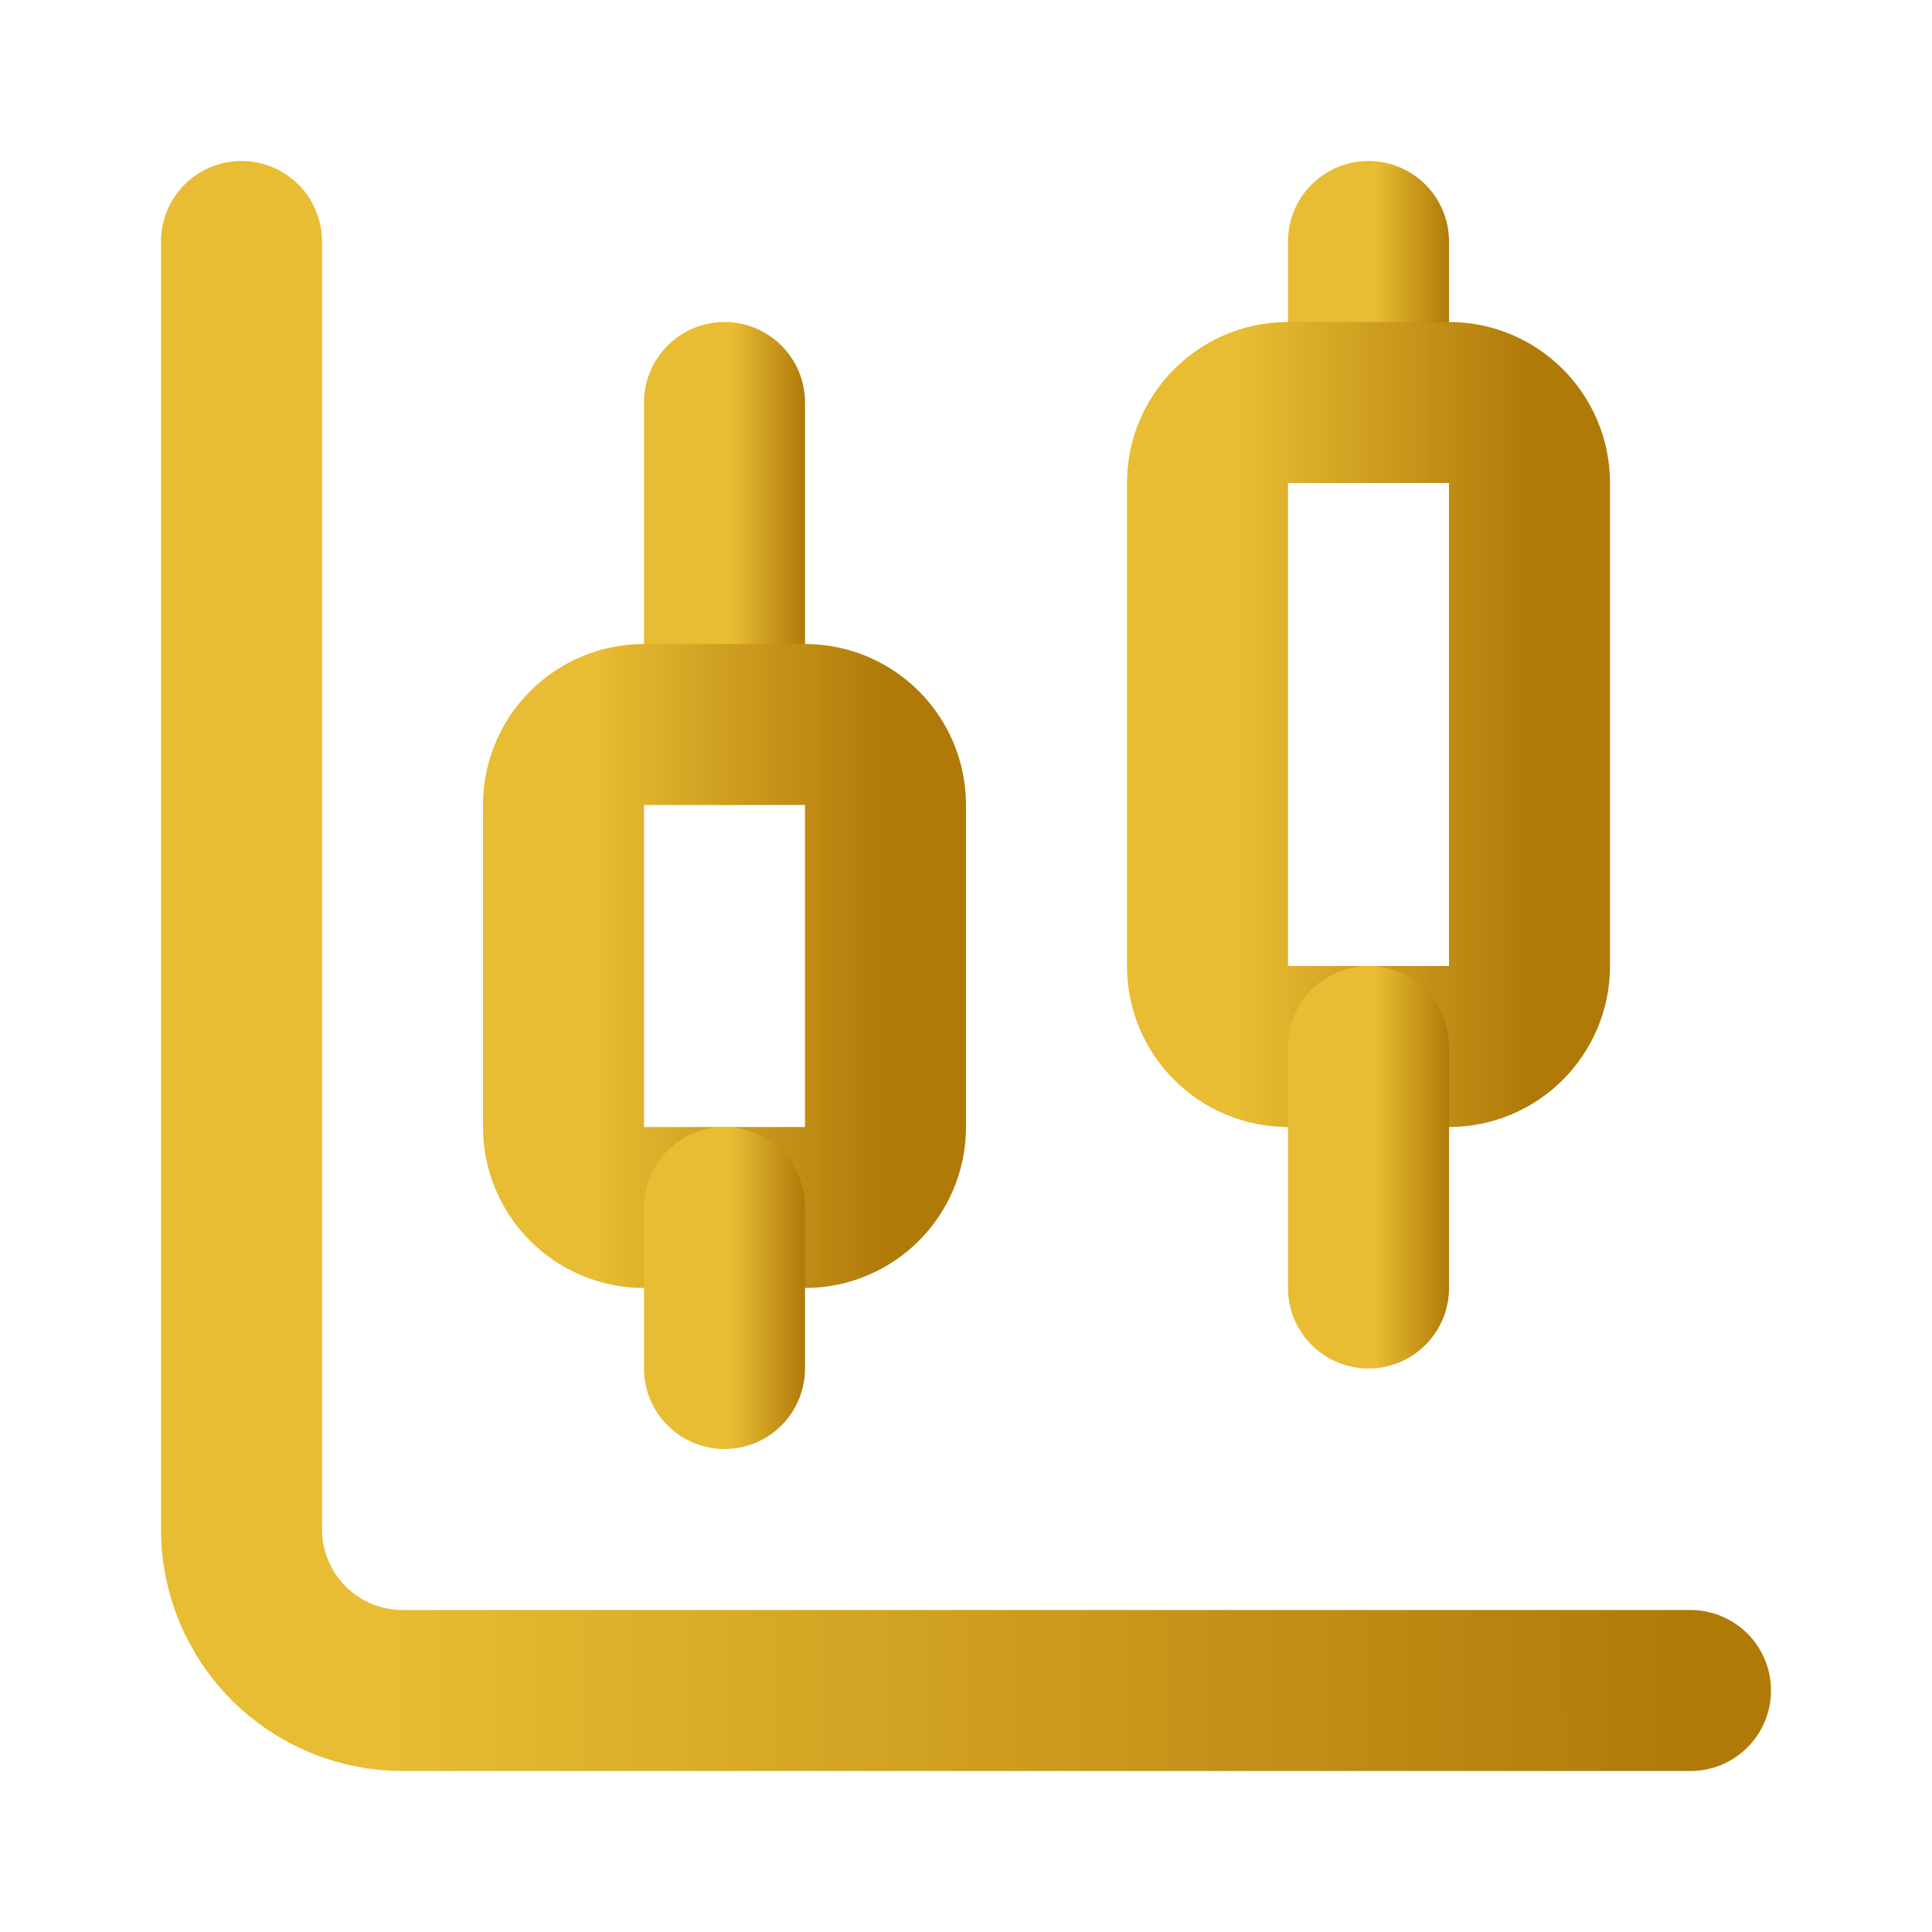
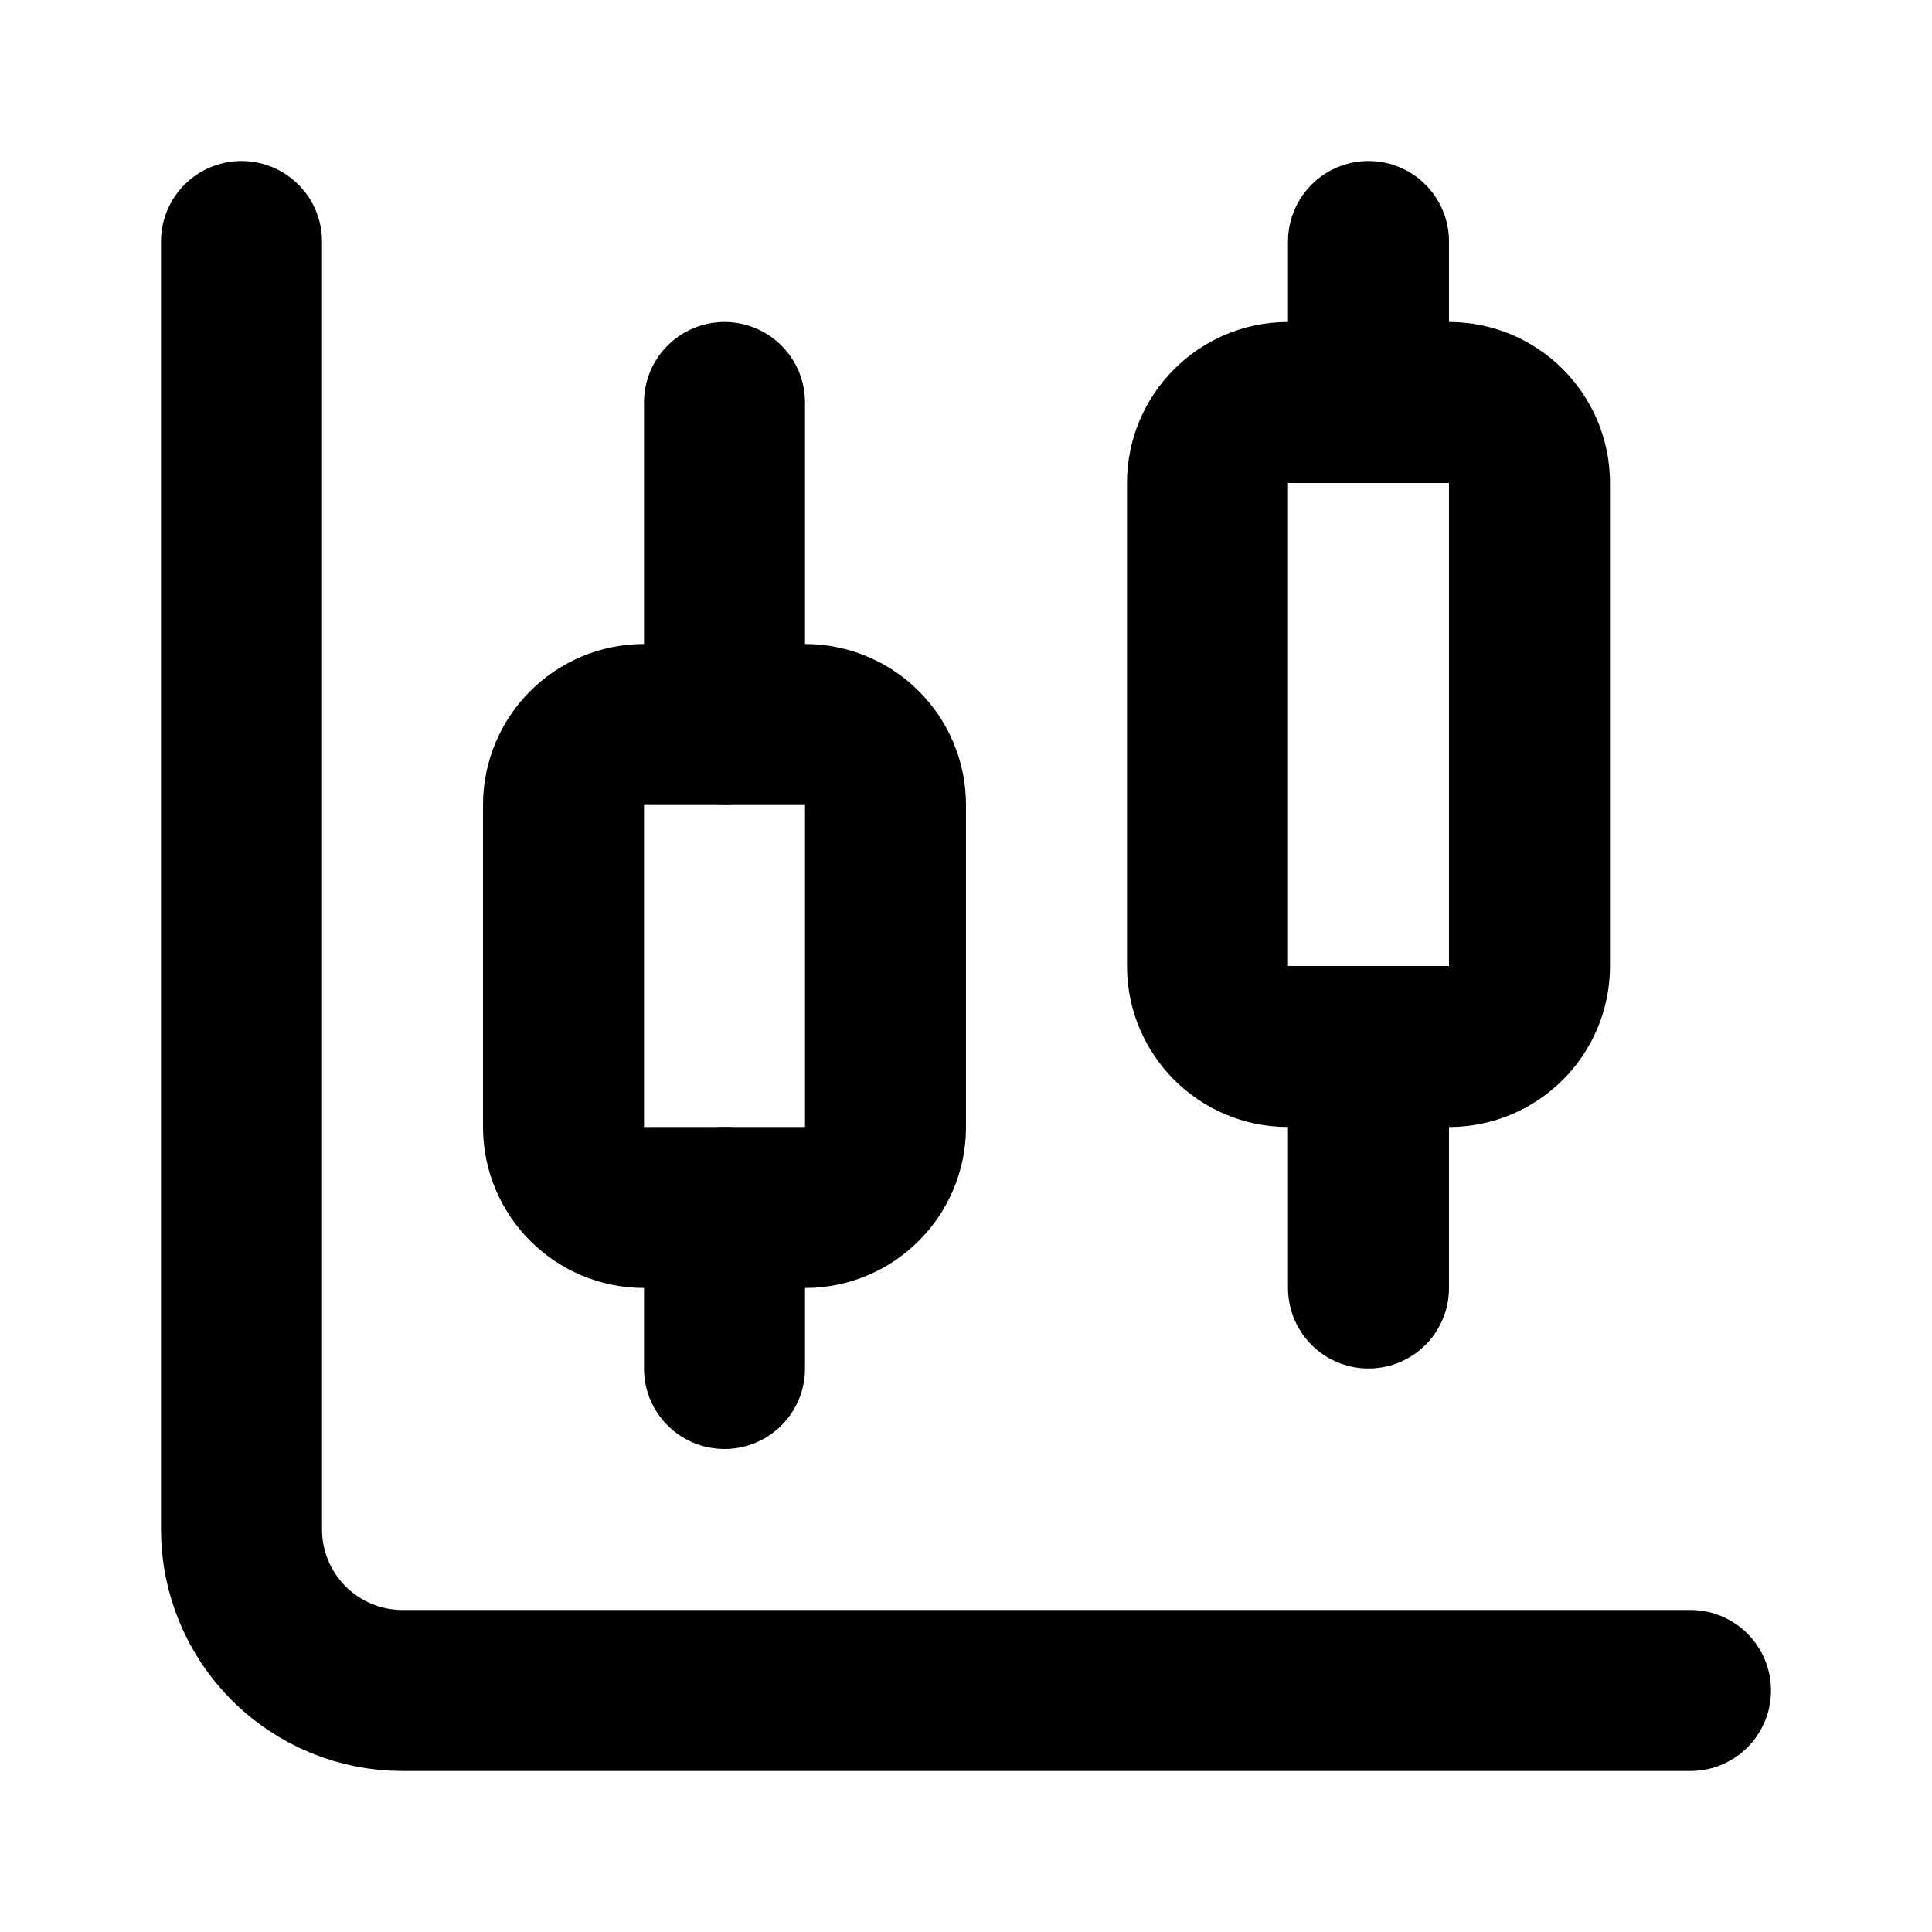
<svg xmlns="http://www.w3.org/2000/svg" width="24" height="24" viewBox="0 0 24 24" fill="none">
  <path d="M9 5V9" stroke="url(#paint0_linear_4144_6397)" stroke-width="2" stroke-linecap="round" stroke-linejoin="round" />
  <path d="M10 9H8C7.448 9 7 9.448 7 10V14C7 14.552 7.448 15 8 15H10C10.552 15 11 14.552 11 14V10C11 9.448 10.552 9 10 9Z" stroke="url(#paint1_linear_4144_6397)" stroke-width="2" stroke-linecap="round" stroke-linejoin="round" />
  <path d="M9 15V17" stroke="url(#paint2_linear_4144_6397)" stroke-width="2" stroke-linecap="round" stroke-linejoin="round" />
  <path d="M17 3V5" stroke="url(#paint3_linear_4144_6397)" stroke-width="2" stroke-linecap="round" stroke-linejoin="round" />
  <path d="M18 5H16C15.448 5 15 5.448 15 6V12C15 12.552 15.448 13 16 13H18C18.552 13 19 12.552 19 12V6C19 5.448 18.552 5 18 5Z" stroke="url(#paint4_linear_4144_6397)" stroke-width="2" stroke-linecap="round" stroke-linejoin="round" />
  <path d="M17 13V16" stroke="url(#paint5_linear_4144_6397)" stroke-width="2" stroke-linecap="round" stroke-linejoin="round" />
  <path d="M3 3V19C3 19.53 3.211 20.039 3.586 20.414C3.961 20.789 4.47 21 5 21H21" stroke="url(#paint6_linear_4144_6397)" stroke-width="2" stroke-linecap="round" stroke-linejoin="round" />
  <defs>
    <linearGradient id="paint0_linear_4144_6397" x1="9" y1="7" x2="10" y2="7" gradientUnits="userSpaceOnUse">
-       <stop offset="0.1" stop-color="#E8BC33" />
-       <stop offset="1" stop-color="#B07A09" />
+       <stop offset="0.1" stopColor="#E8BC33" />
+       <stop offset="1" stopColor="#B07A09" />
    </linearGradient>
    <linearGradient id="paint1_linear_4144_6397" x1="7" y1="12" x2="11" y2="12" gradientUnits="userSpaceOnUse">
-       <stop offset="0.1" stop-color="#E8BC33" />
-       <stop offset="1" stop-color="#B07A09" />
+       <stop offset="0.1" stopColor="#E8BC33" />
+       <stop offset="1" stopColor="#B07A09" />
    </linearGradient>
    <linearGradient id="paint2_linear_4144_6397" x1="9" y1="16" x2="10" y2="16" gradientUnits="userSpaceOnUse">
-       <stop offset="0.1" stop-color="#E8BC33" />
-       <stop offset="1" stop-color="#B07A09" />
+       <stop offset="0.1" stopColor="#E8BC33" />
+       <stop offset="1" stopColor="#B07A09" />
    </linearGradient>
    <linearGradient id="paint3_linear_4144_6397" x1="17" y1="4" x2="18" y2="4" gradientUnits="userSpaceOnUse">
-       <stop offset="0.1" stop-color="#E8BC33" />
-       <stop offset="1" stop-color="#B07A09" />
+       <stop offset="0.1" stopColor="#E8BC33" />
+       <stop offset="1" stopColor="#B07A09" />
    </linearGradient>
    <linearGradient id="paint4_linear_4144_6397" x1="15" y1="9" x2="19" y2="9" gradientUnits="userSpaceOnUse">
-       <stop offset="0.1" stop-color="#E8BC33" />
-       <stop offset="1" stop-color="#B07A09" />
+       <stop offset="0.1" stopColor="#E8BC33" />
+       <stop offset="1" stopColor="#B07A09" />
    </linearGradient>
    <linearGradient id="paint5_linear_4144_6397" x1="17" y1="14.5" x2="18" y2="14.5" gradientUnits="userSpaceOnUse">
-       <stop offset="0.1" stop-color="#E8BC33" />
-       <stop offset="1" stop-color="#B07A09" />
+       <stop offset="0.1" stopColor="#E8BC33" />
+       <stop offset="1" stopColor="#B07A09" />
    </linearGradient>
    <linearGradient id="paint6_linear_4144_6397" x1="3" y1="12" x2="21" y2="12" gradientUnits="userSpaceOnUse">
-       <stop offset="0.1" stop-color="#E8BC33" />
-       <stop offset="1" stop-color="#B07A09" />
+       <stop offset="0.1" stopColor="#E8BC33" />
+       <stop offset="1" stopColor="#B07A09" />
    </linearGradient>
  </defs>
</svg>
